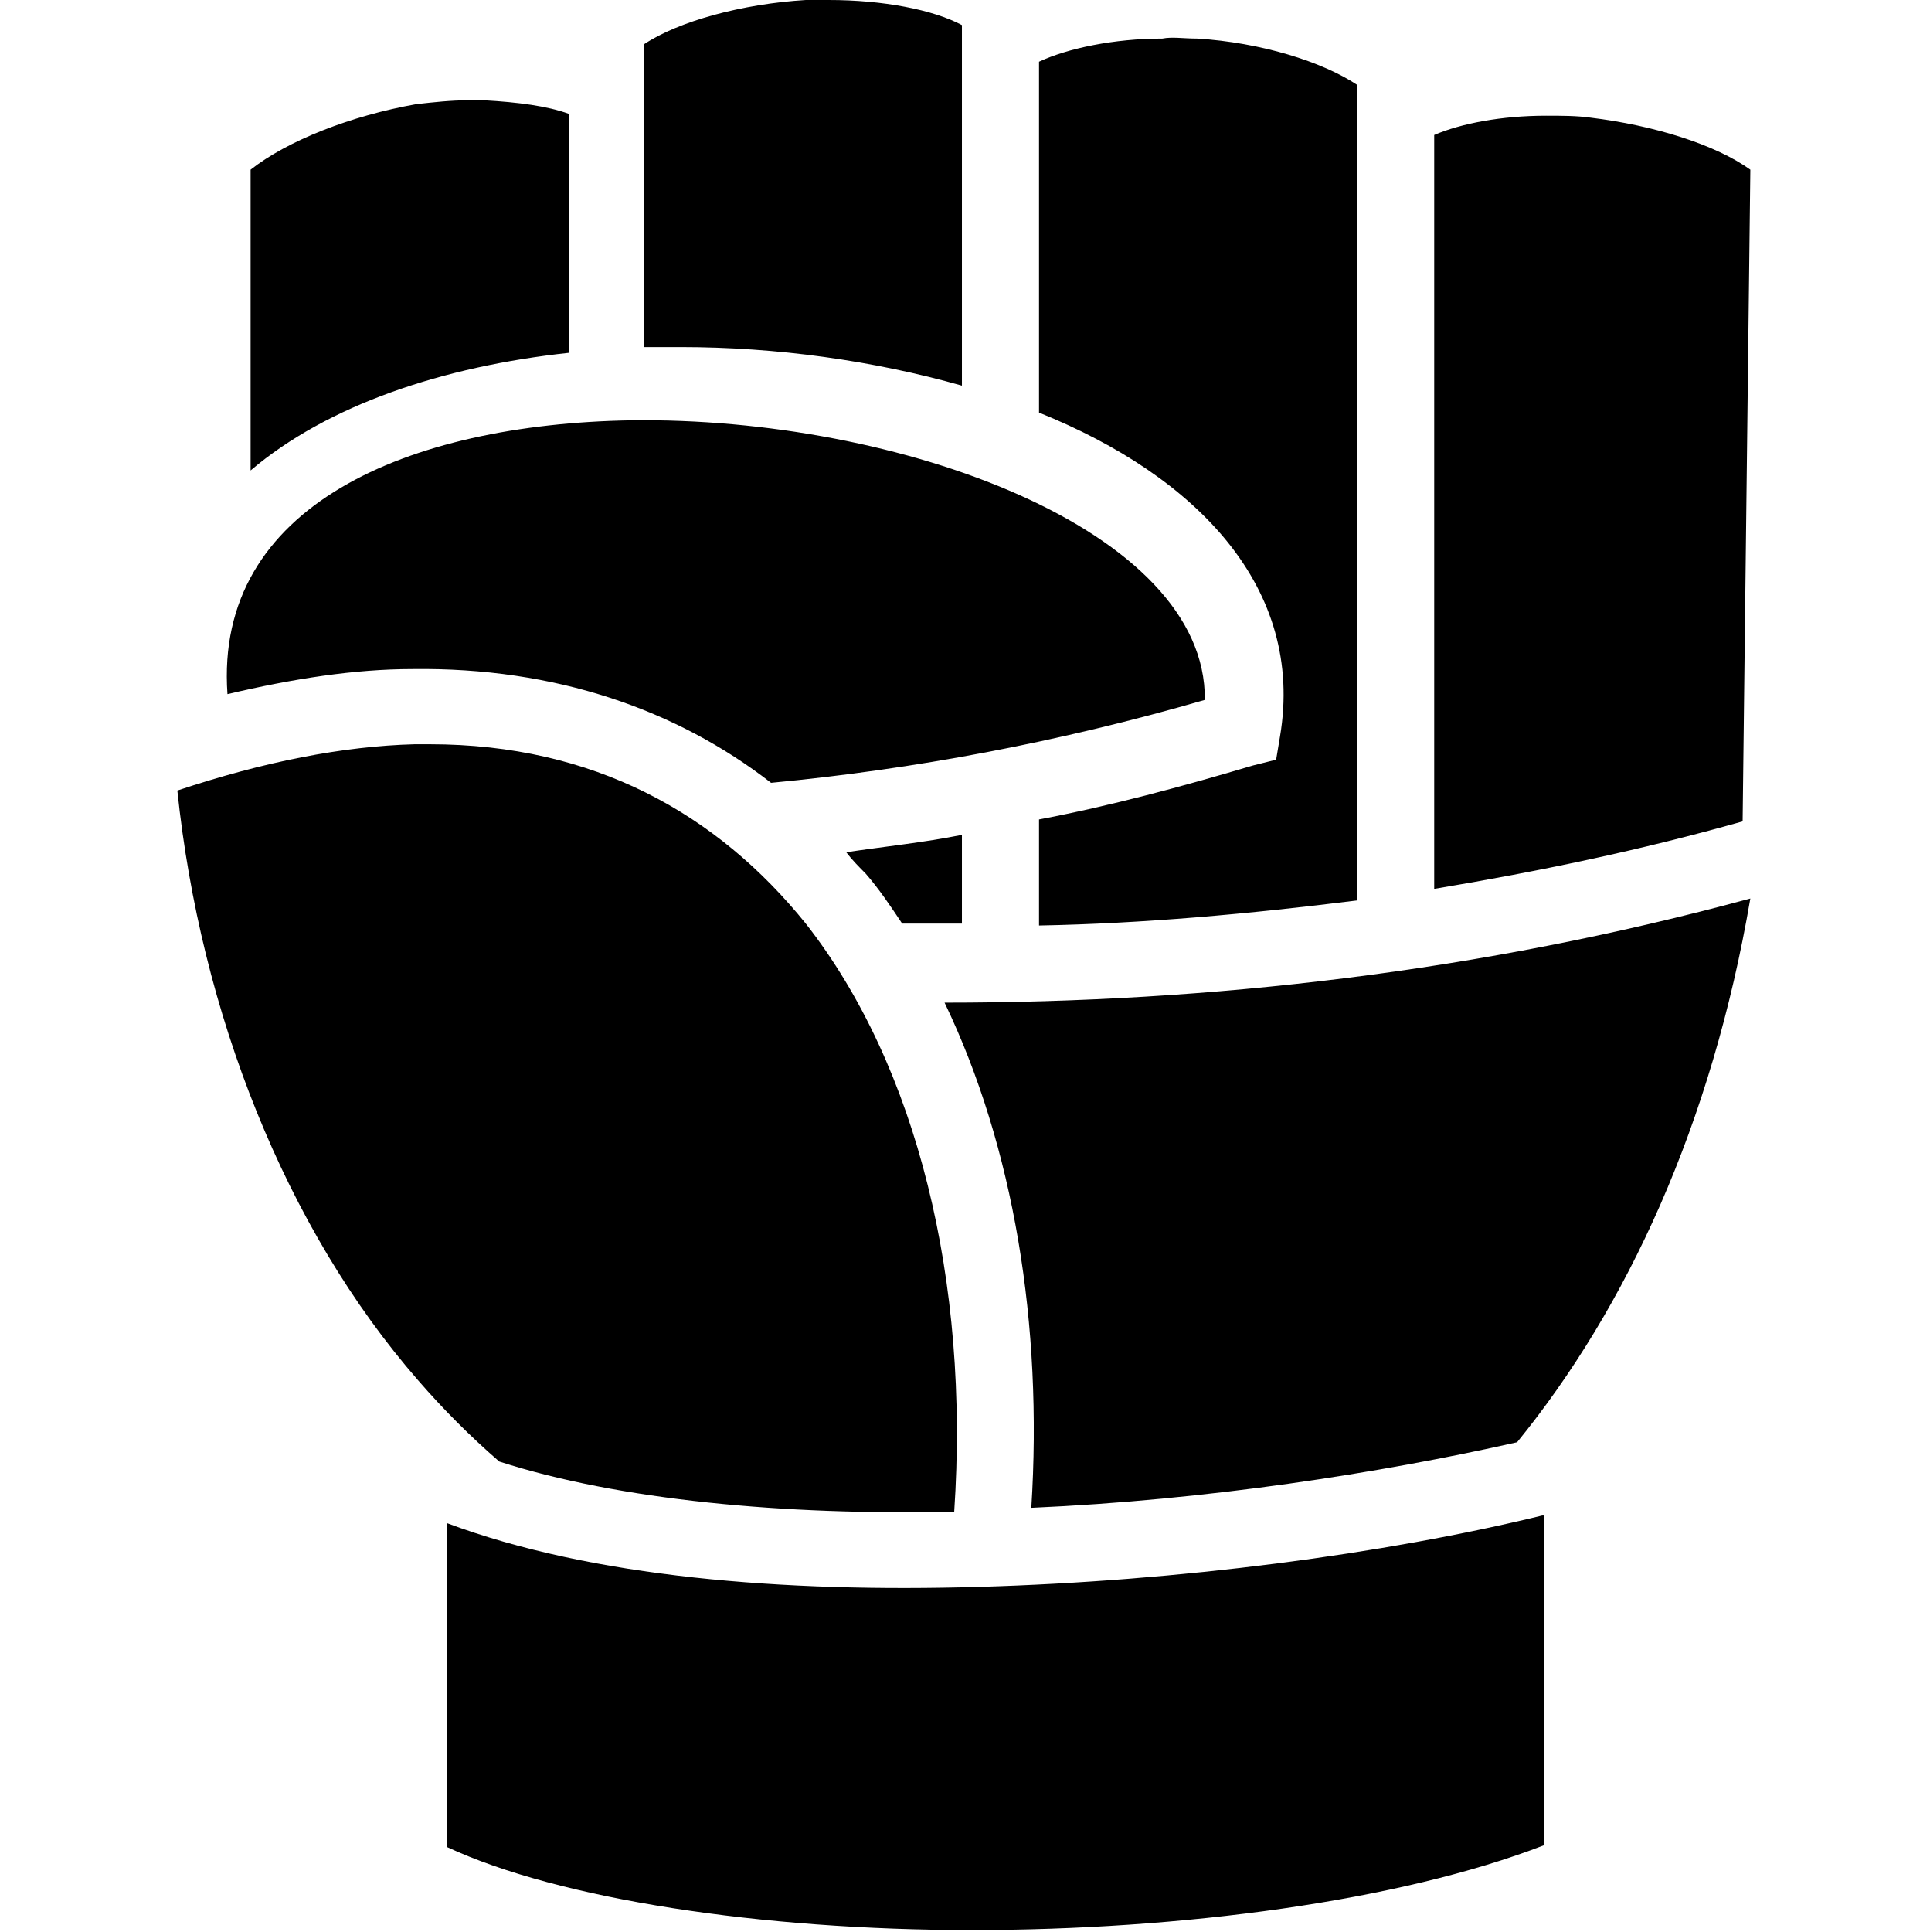
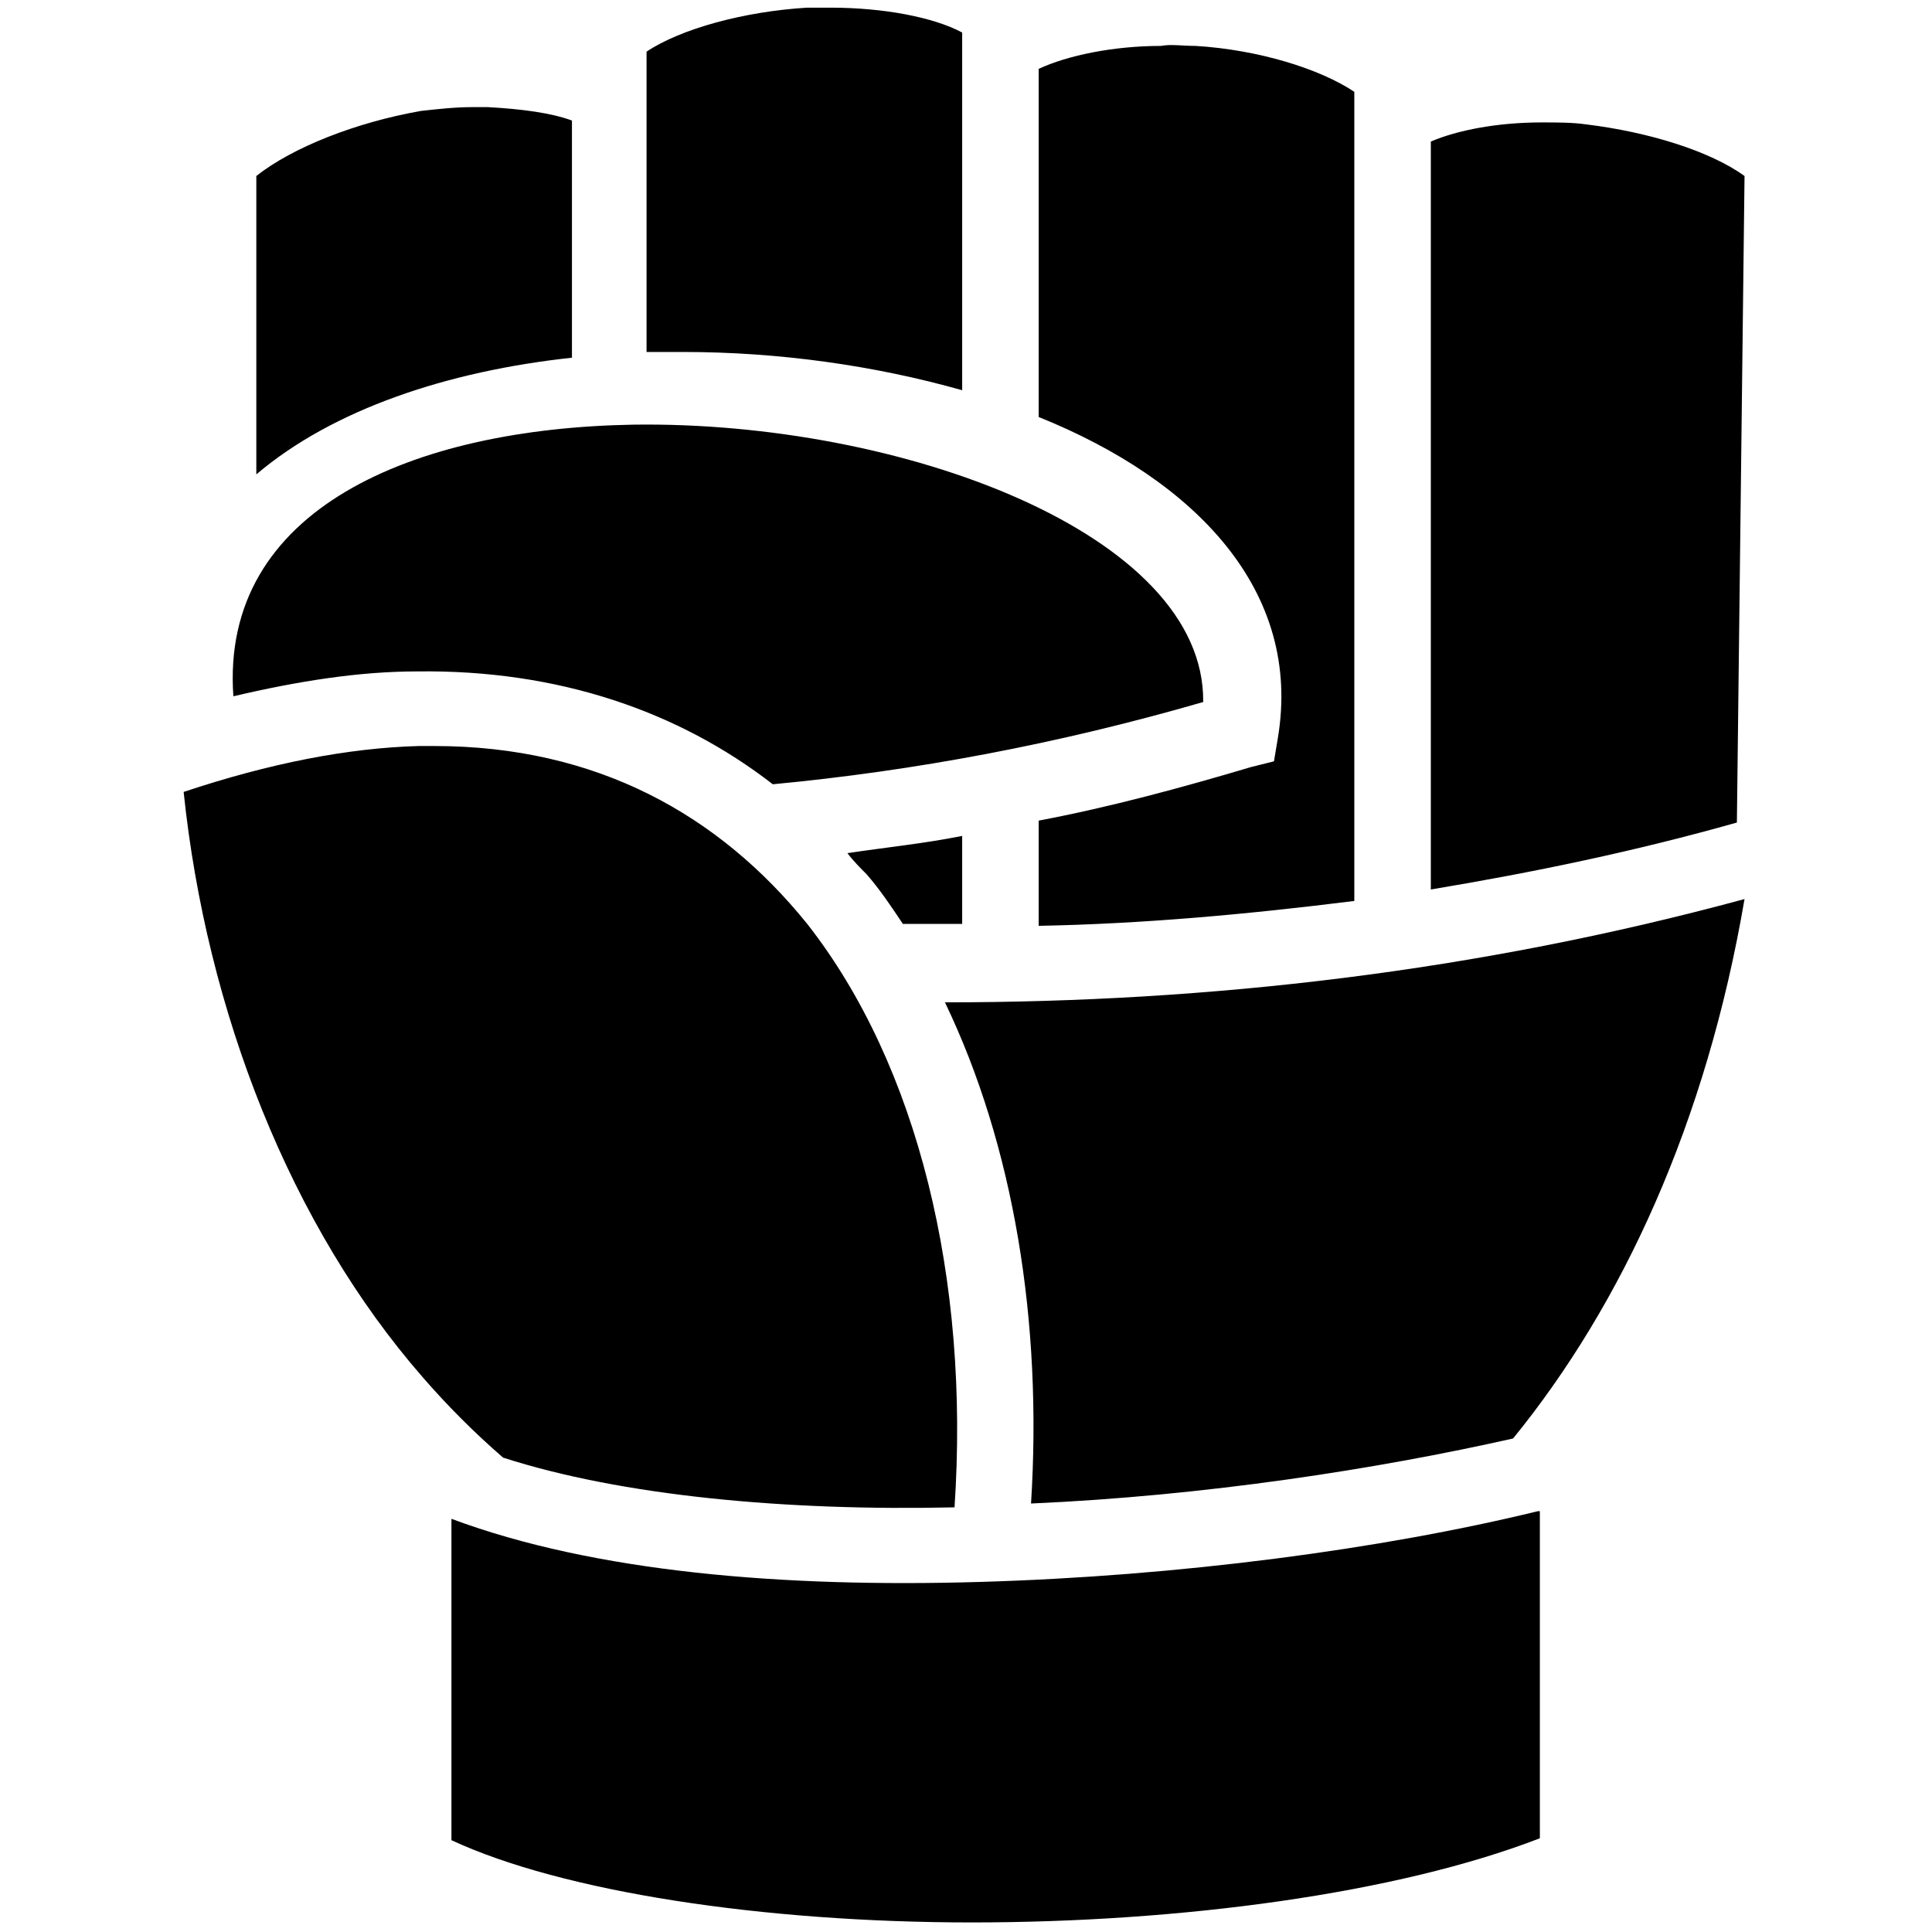
- <svg xmlns="http://www.w3.org/2000/svg" version="1.1" x="0px" y="0px" viewBox="0 0 100.1 100.2" style="enable-background:new 0 0 100.1 100.2;" xml:space="preserve">
-   <g id="Layer_1">
+ <svg xmlns="http://www.w3.org/2000/svg" version="1.1" id="Layer_1" x="0px" y="0px" viewBox="-255.4 346.4 101 101" style="enable-background:new -255.4 346.4 101 101;" xml:space="preserve">
+   <g id="Layer_1_1_">
</g>
  <g id="Layer_2">
-     <path d="M43,0c-0.4,0-0.8,0-1.2,0c-3.3,0.2-6.6,1.1-8.4,2.3V18c0.6,0,1.2,0,1.9,0c5,0,10,0.7,14.6,2V1.3C48.4,0.5,45.8,0,43,0L43,0   z M60.3,2c-2.5,0-4.9,0.5-6.4,1.2v16.6v1.6c8.2,3.3,13.8,9.1,12.5,16.8l-0.2,1.2L65,39.7c-3.7,1.1-7.4,2.1-11.1,2.8V48   c5.4-0.1,10.9-0.6,16.5-1.3V4.4c-1.8-1.2-5-2.2-8.3-2.4C61.4,2,60.8,1.9,60.3,2L60.3,2z M25.1,5.2c-0.2,0-0.5,0-0.8,0   c-0.9,0-1.8,0.1-2.7,0.2C18.2,6,14.9,7.3,13,8.8v15.6c4-3.4,10-5.4,16.5-6.1V5.9C28.4,5.5,26.9,5.3,25.1,5.2z M80.2,6   c-2.3,0-4.4,0.4-5.8,1v39.1c5.4-0.9,10.7-2,16-3.5l0.4-33.8c-1.8-1.3-5-2.3-8.3-2.7C81.8,6,81,6,80.2,6L80.2,6z M32.7,21.8   C21.2,22,11.1,26.2,11.8,36c3.4-0.8,6.6-1.3,9.6-1.3c7.4-0.1,13.7,2.1,18.6,5.9c7.4-0.7,14.9-2.1,22.5-4.3   C62.6,27.5,46.7,21.6,32.7,21.8L32.7,21.8z M22.3,38.6c-0.3,0-0.6,0-0.8,0c-3.7,0.1-7.8,0.9-12.3,2.4c1.2,11.5,5.6,22.7,12.5,30.6   c1.3,1.5,2.7,2.9,4.2,4.2c6.2,2,14.8,2.8,23.6,2.6c0.8-11.9-1.9-23.1-7.7-30.5C37.2,42.2,30.8,38.6,22.3,38.6L22.3,38.6z    M49.9,43.3c-2,0.4-4,0.6-6,0.9c0.3,0.4,0.7,0.8,1,1.1c0.7,0.8,1.3,1.7,1.9,2.6c2.1,0,4.2,0,6.4,0h-3.3V43.3L49.9,43.3z M90.8,46.6   c-14,3.8-28,5.4-41.8,5.4c3.6,7.5,5.1,16.7,4.5,26.2c9.1-0.4,18.1-1.8,25.2-3.4C84.4,67.8,88.8,58.3,90.8,46.6L90.8,46.6z M80,78.6   c-8.2,2-18.8,3.4-29.2,3.7c-10.2,0.3-20.1-0.5-27.6-3.3v16.8c5.8,2.7,16.3,4.3,27.2,4.3c10.9,0,22.2-1.5,29.7-4.4V78.6L80,78.6z" />
+     <path d="M-212,346.8c-0.4,0-0.8,0-1.2,0c-3.3,0.2-6.6,1.1-8.4,2.3v15.7c0.6,0,1.2,0,1.9,0c5,0,10,0.7,14.6,2v-18.7   C-206.6,347.3-209.2,346.8-212,346.8L-212,346.8z M-194.7,348.8c-2.5,0-4.9,0.5-6.4,1.2v16.6v1.6c8.2,3.3,13.8,9.1,12.5,16.8   l-0.2,1.2l-1.2,0.3c-3.7,1.1-7.4,2.1-11.1,2.8v5.5c5.4-0.1,10.9-0.6,16.5-1.3v-42.3c-1.8-1.2-5-2.2-8.3-2.4   C-193.6,348.8-194.2,348.7-194.7,348.8L-194.7,348.8z M-229.9,352c-0.2,0-0.5,0-0.8,0c-0.9,0-1.8,0.1-2.7,0.2   c-3.4,0.6-6.7,1.9-8.6,3.4v15.6c4-3.4,10-5.4,16.5-6.1v-12.4C-226.6,352.3-228.1,352.1-229.9,352z M-174.8,352.8   c-2.3,0-4.4,0.4-5.8,1v39.1c5.4-0.9,10.7-2,16-3.5l0.4-33.8c-1.8-1.3-5-2.3-8.3-2.7C-173.2,352.8-174,352.8-174.8,352.8   L-174.8,352.8z M-222.3,368.6c-11.5,0.2-21.6,4.4-20.9,14.2c3.4-0.8,6.6-1.3,9.6-1.3c7.4-0.1,13.7,2.1,18.6,5.9   c7.4-0.7,14.9-2.1,22.5-4.3C-192.4,374.3-208.3,368.4-222.3,368.6L-222.3,368.6z M-232.7,385.4c-0.3,0-0.6,0-0.8,0   c-3.7,0.1-7.8,0.9-12.3,2.4c1.2,11.5,5.6,22.7,12.5,30.6c1.3,1.5,2.7,2.9,4.2,4.2c6.2,2,14.8,2.8,23.6,2.6   c0.8-11.9-1.9-23.1-7.7-30.5C-217.8,389-224.2,385.4-232.7,385.4L-232.7,385.4z M-205.1,390.1c-2,0.4-4,0.6-6,0.9   c0.3,0.4,0.7,0.8,1,1.1c0.7,0.8,1.3,1.7,1.9,2.6c2.1,0,4.2,0,6.4,0h-3.3V390.1L-205.1,390.1z M-164.2,393.4   c-14,3.8-28,5.4-41.8,5.4c3.6,7.5,5.1,16.7,4.5,26.2c9.1-0.4,18.1-1.8,25.2-3.4C-170.6,414.6-166.2,405.1-164.2,393.4L-164.2,393.4   z M-175,425.4c-8.2,2-18.8,3.4-29.2,3.7c-10.2,0.3-20.1-0.5-27.6-3.3v16.8c5.8,2.7,16.3,4.3,27.2,4.3c10.9,0,22.2-1.5,29.7-4.4   v-17.1H-175z" />
  </g>
</svg>
